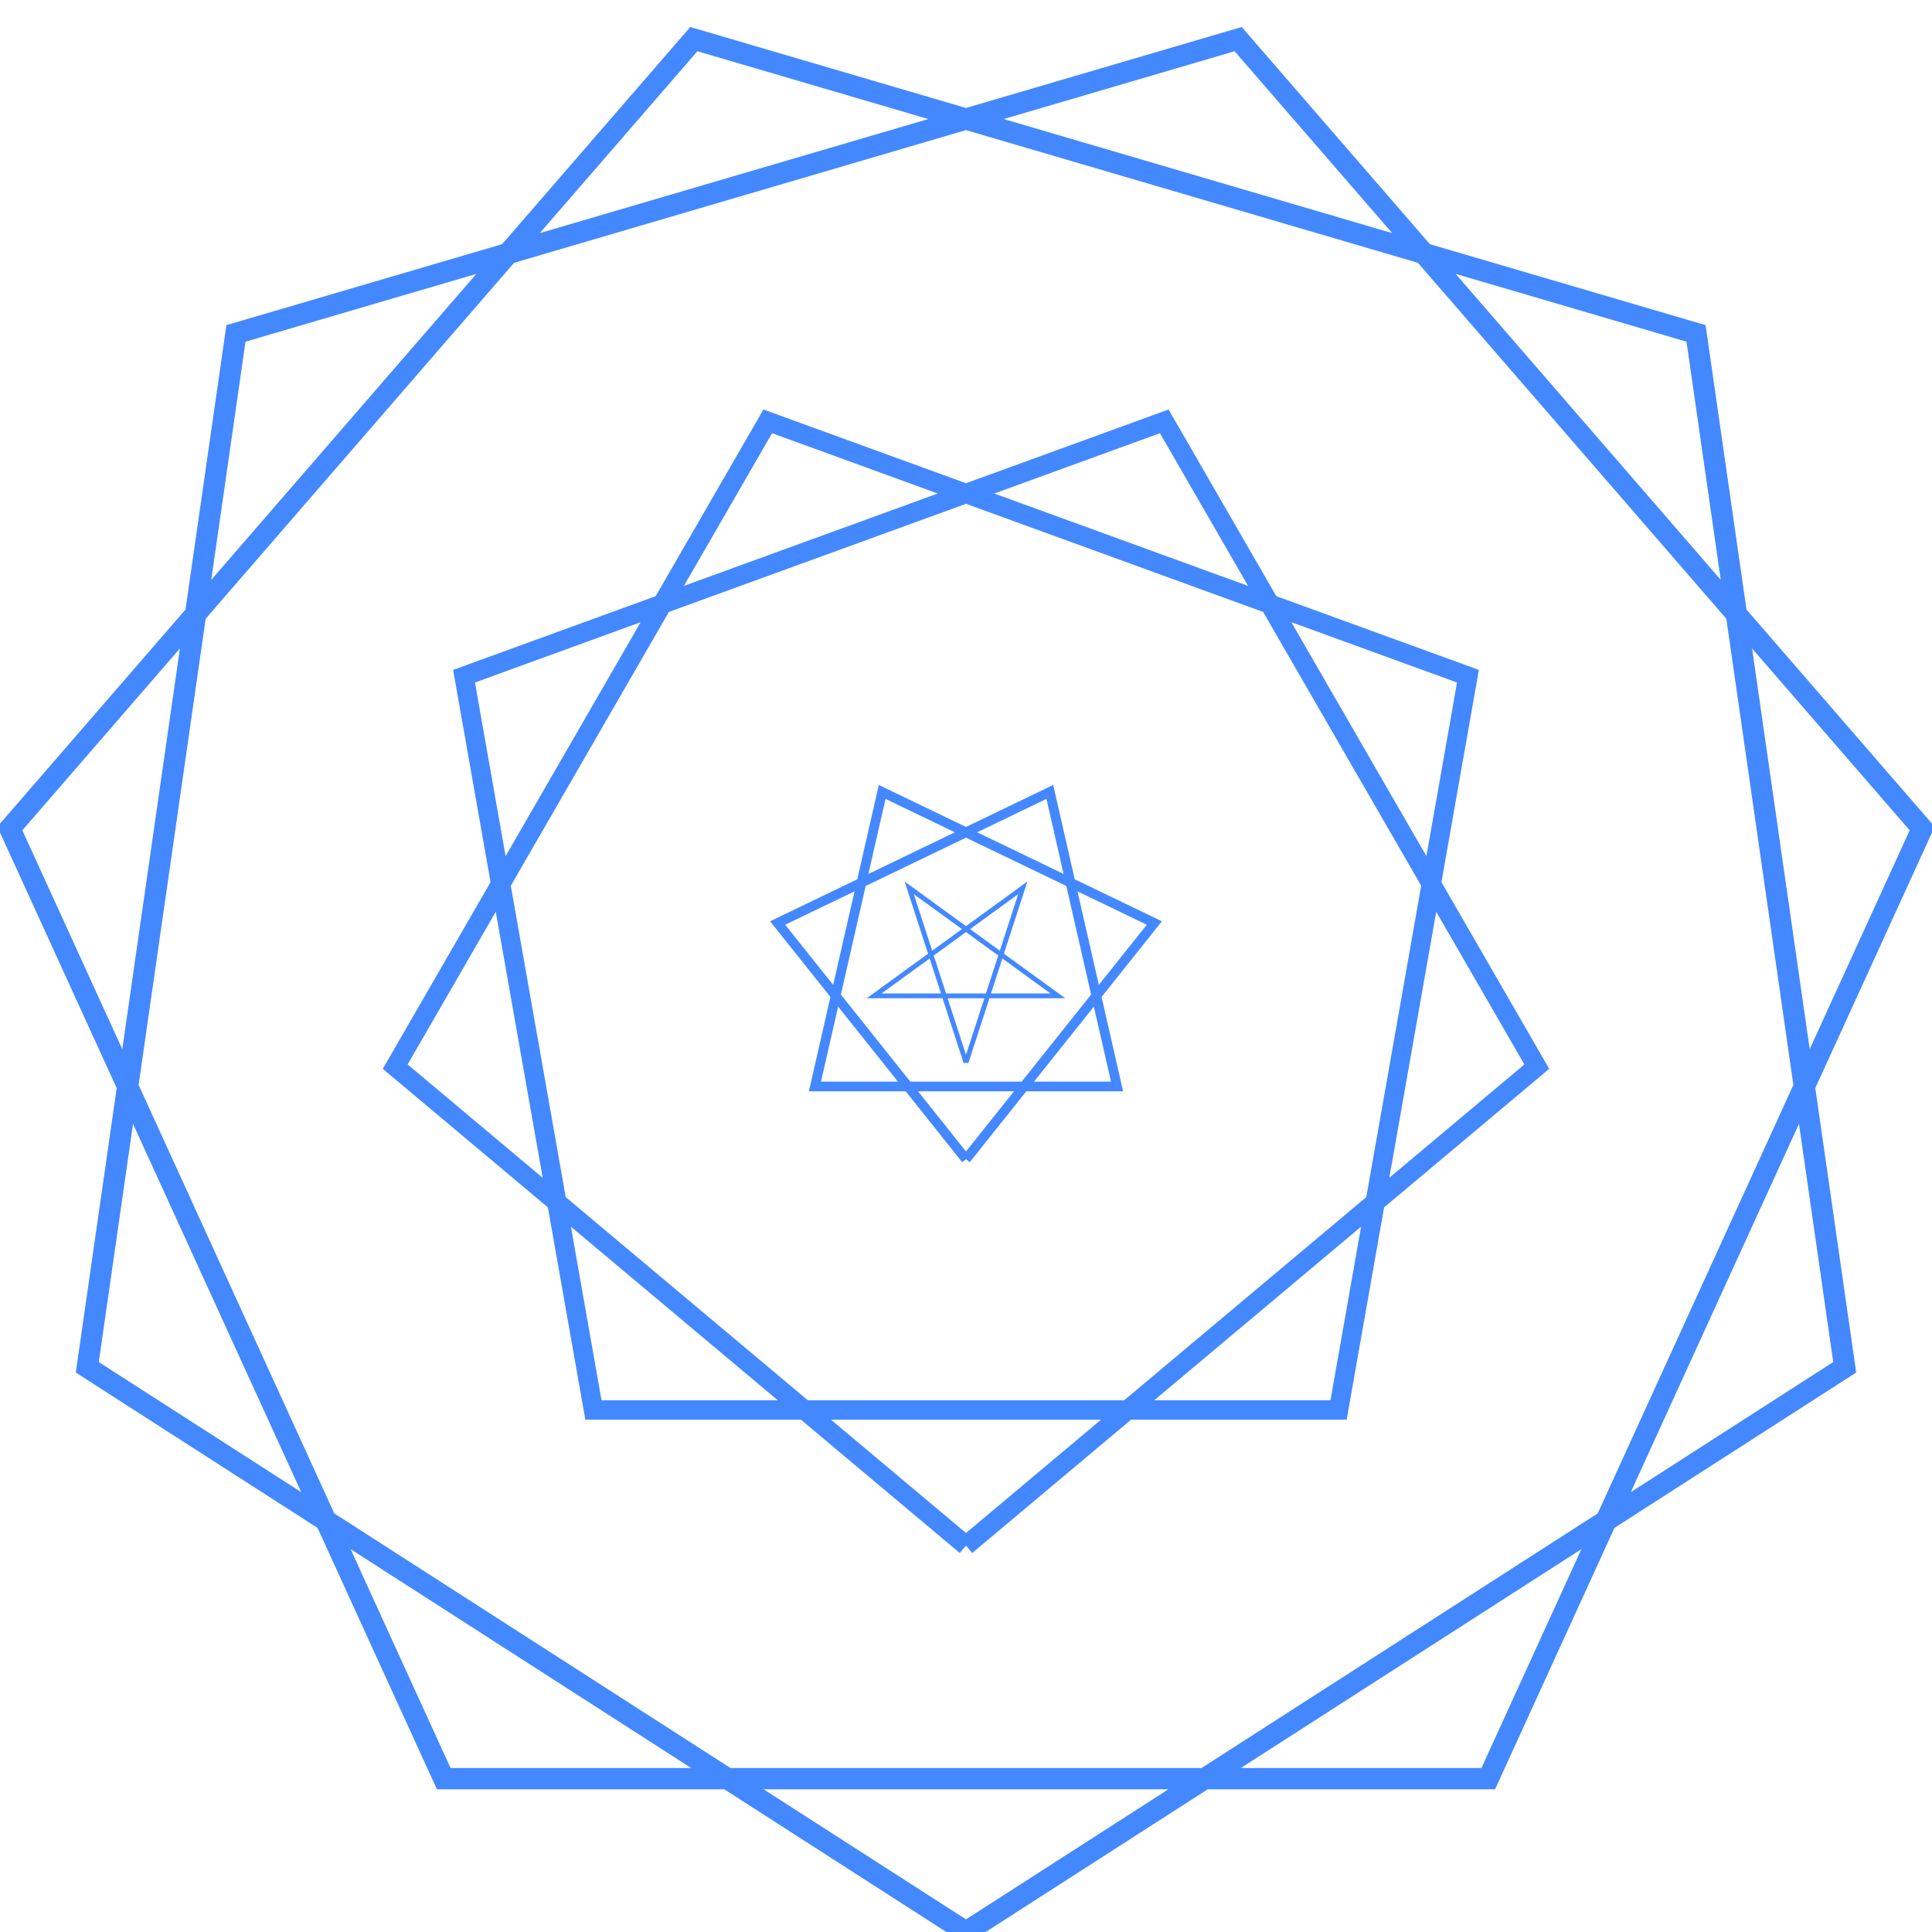
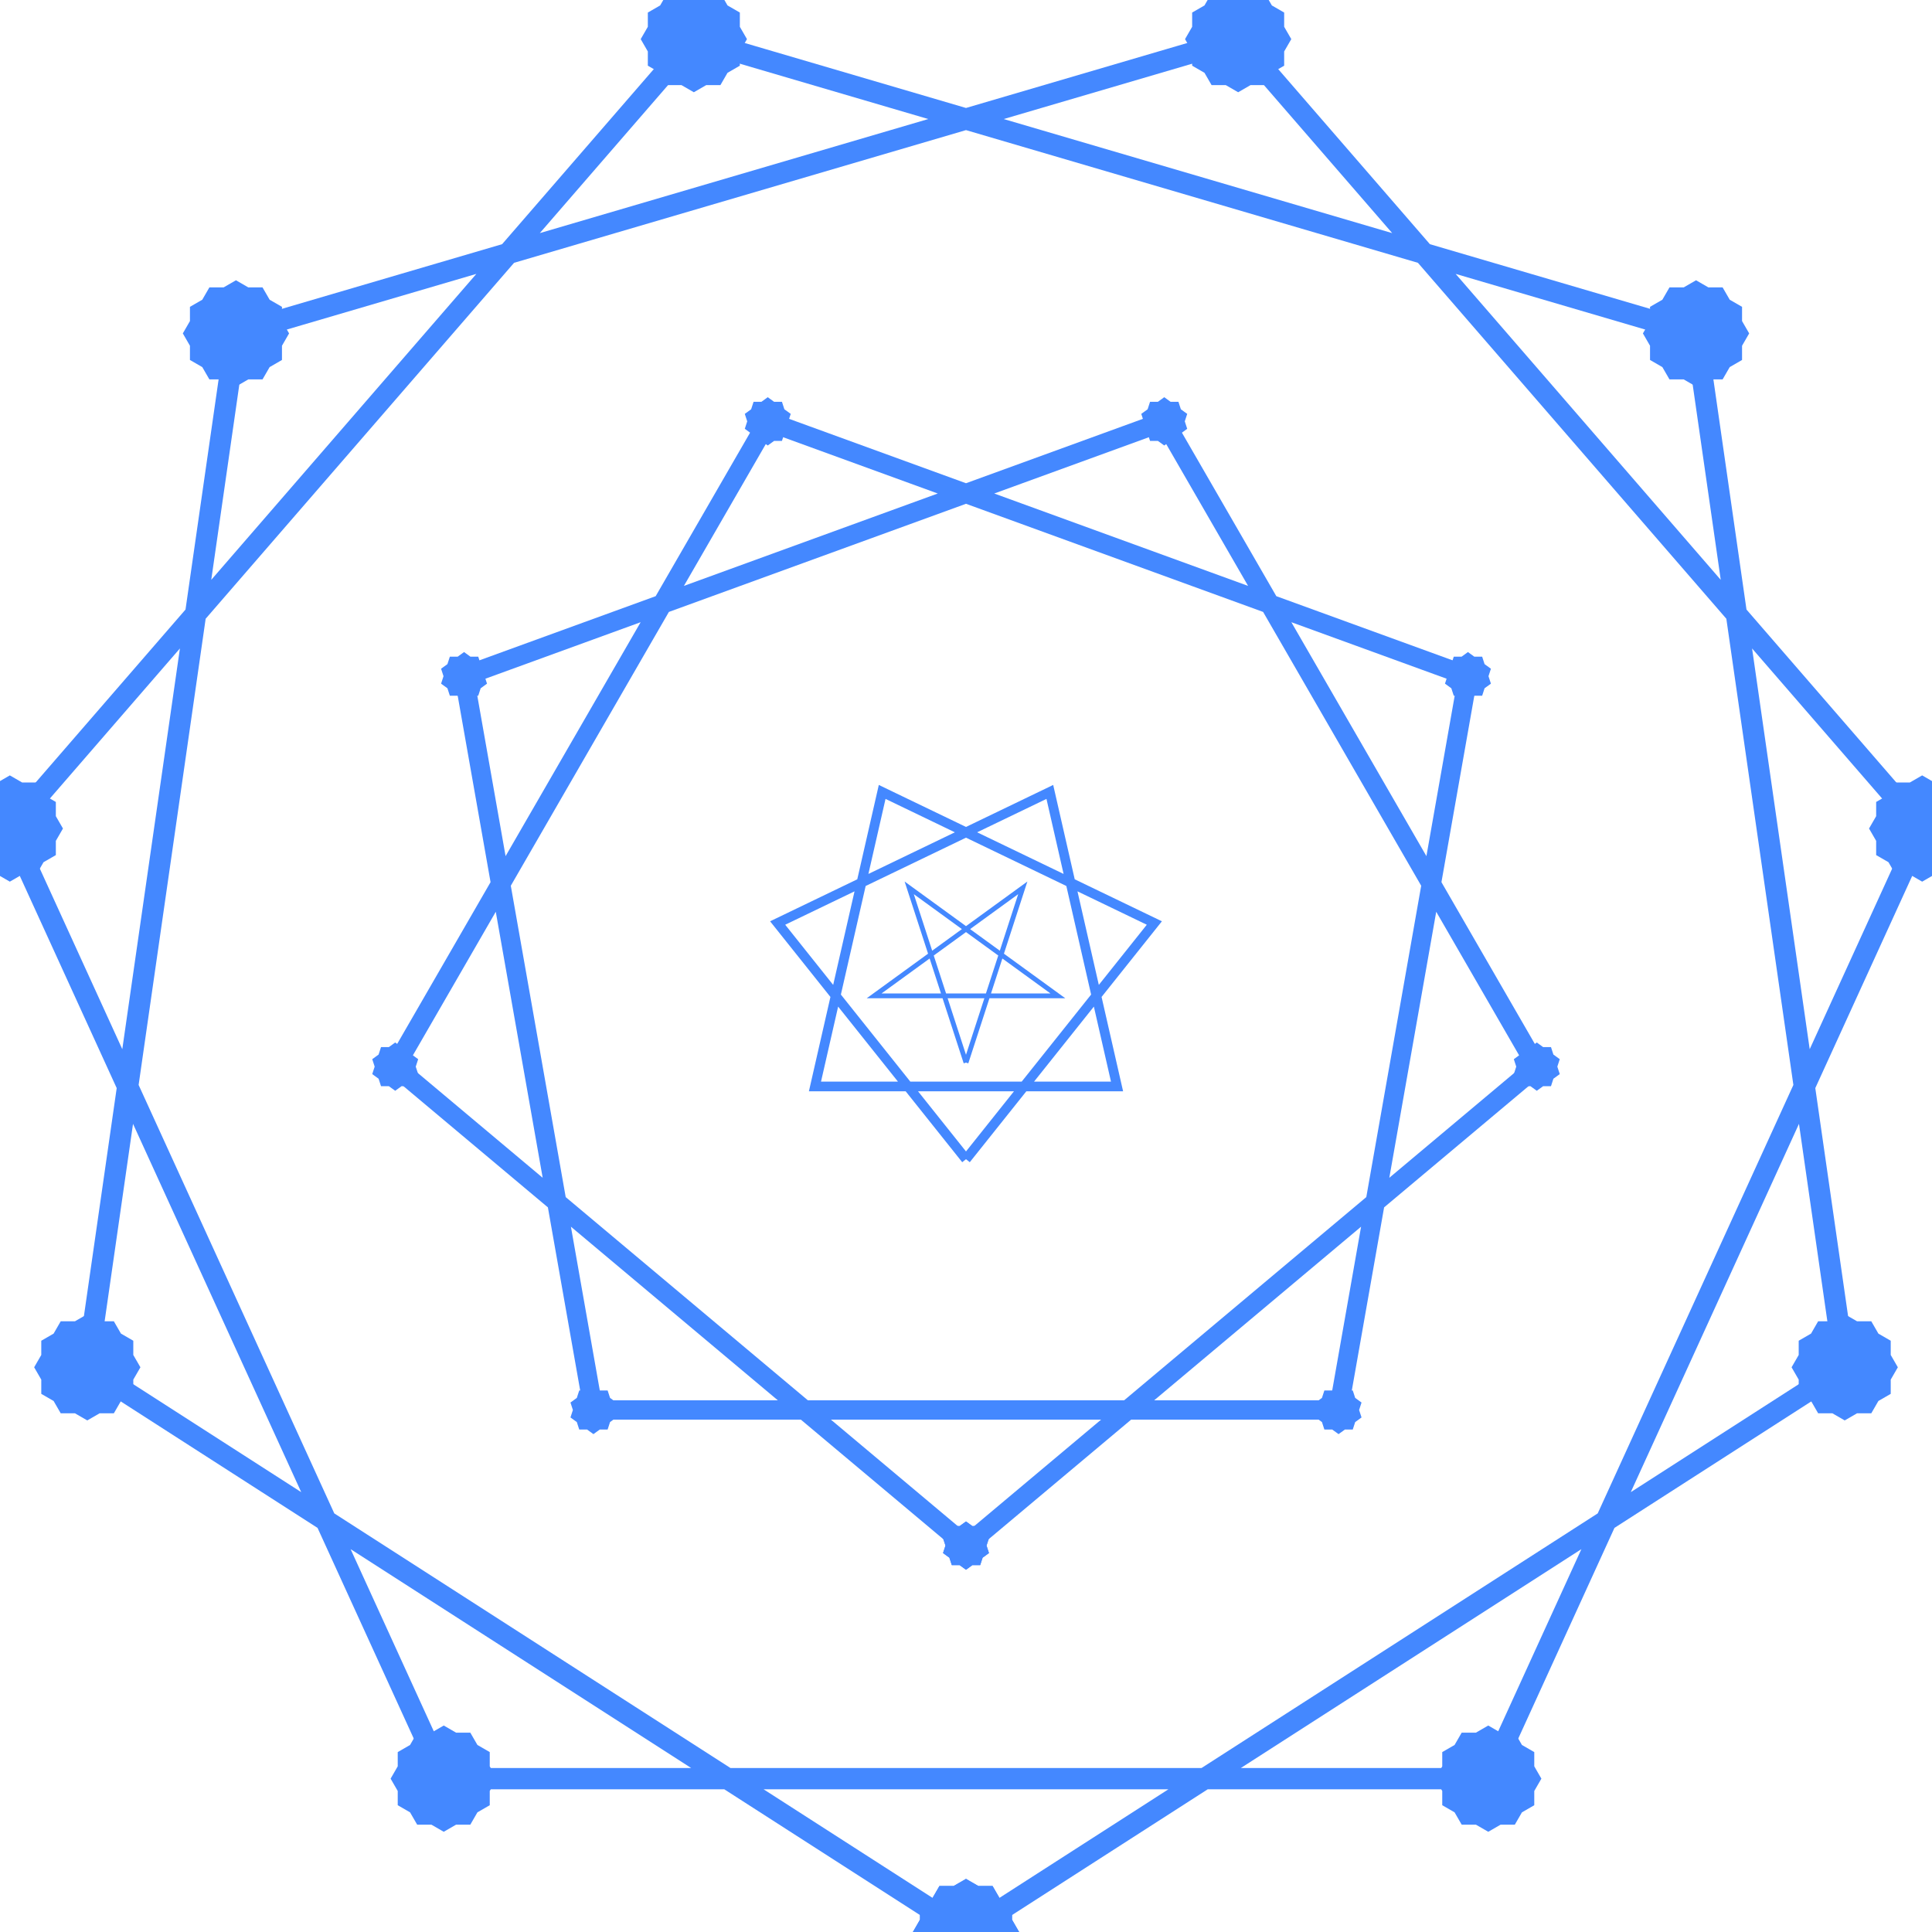
<svg xmlns="http://www.w3.org/2000/svg" viewBox="0 0 100 100">
  <defs>
-     <marker markerHeight="5" markerWidth="5" viewBox="0 0 10 10" refX="5" refY="5">
+     <marker markerHeight="5" markerWidth="5" viewBox="0 0 10 10" refX="5" refY="5" id="marker1">
      <path fill="#4488ff" d="M 5 10 L 9.33 7.5 L 9.33 2.5 L 5 0 L 0.67 2.5 L 0.67 7.5 L 5 10 M 7.5 9.33 L 10 5 L 7.5 0.67 L 2.5 0.67 L 0 5 L 2.5 9.33 L 7.5 9.33">
        <animateTransform attributeName="transform" from="360 5 5" to="0 5 5" dur="8s" repeatCount="indefinite" attributeType="xml" type="rotate" />
      </path>
    </marker>
-     <marker markerHeight="2.5" markerWidth="2.5" viewBox="0 0 10 10" refX="5" refY="5">
+     <marker markerHeight="2.5" markerWidth="2.5" viewBox="0 0 10 10" refX="5" refY="5" id="marker2">
      <path fill="#4488ff" d="M 5 10 L 9.755 6.545 L 7.939 0.955 L 2.061 0.955 L 0.245 6.545 L 5 10 M 7.939 9.045 L 9.755 3.455 L 5 0 L 0.245 3.455 L 2.061 9.045 L 7.939 9.045">
        <animateTransform attributeName="transform" from="0 5 5" to="360 5 5" dur="8s" repeatCount="indefinite" attributeType="xml" type="rotate" />
      </path>
    </marker>
  </defs>
  <path stroke="#4488ff" stroke-width="1.1" fill="transparent" marker-start="url(#marker1)" marker-end="url(#marker1)" marker-mid="url(#marker1)" d="M 50 100 L 95.482 70.771 L 87.787 17.257 L 35.913 2.025 L 0.509 42.884 L 22.968 92.063 L 77.032 92.063 L 99.491 42.884 L 64.087 2.025 L 12.213 17.257 L 4.518 70.771 L 50 100">
    <animateTransform attributeName="transform" from="0 50 50" to="360 50 50" dur="8s" repeatCount="indefinite" attributeType="xml" type="rotate" />
  </path>
  <path stroke="#4488ff" stroke-width="1" fill="transparent" marker-start="url(#marker2)" marker-end="url(#marker2)" marker-mid="url(#marker2)" d="M 50 80 L 79.544 55.209 L 60.261 21.809 L 24.019 35 L 30.716 72.981 L 69.284 72.981 L 75.981 35 L 39.739 21.809 L 20.456 55.209 L 50 80">
    <animateTransform attributeName="transform" from="360 50 50" to="0 50 50" dur="4s" repeatCount="indefinite" attributeType="xml" type="rotate" />
  </path>
  <path stroke="#4488ff" stroke-width=".5" fill="transparent" d="M 50 60 L 59.749 47.775 L 45.661 40.99 L 42.182 56.235 L 57.818 56.235 L 54.339 40.99 L 40.251 47.775 L 50 60">
    <animateTransform attributeName="transform" from="0 50 50" to="360 50 50" dur="2s" repeatCount="indefinite" attributeType="xml" type="rotate" />
  </path>
  <path stroke="#4488ff" stroke-width=".25" fill="transparent" d="M 50 55 L 52.939 45.955 L 45.245 51.545 L 54.755 51.545 L 47.061 45.955 L 50 55">
    <animateTransform attributeName="transform" from="360 50 50" to="0 50 50" dur="1s" repeatCount="indefinite" attributeType="xml" type="rotate" />
  </path>
</svg>
